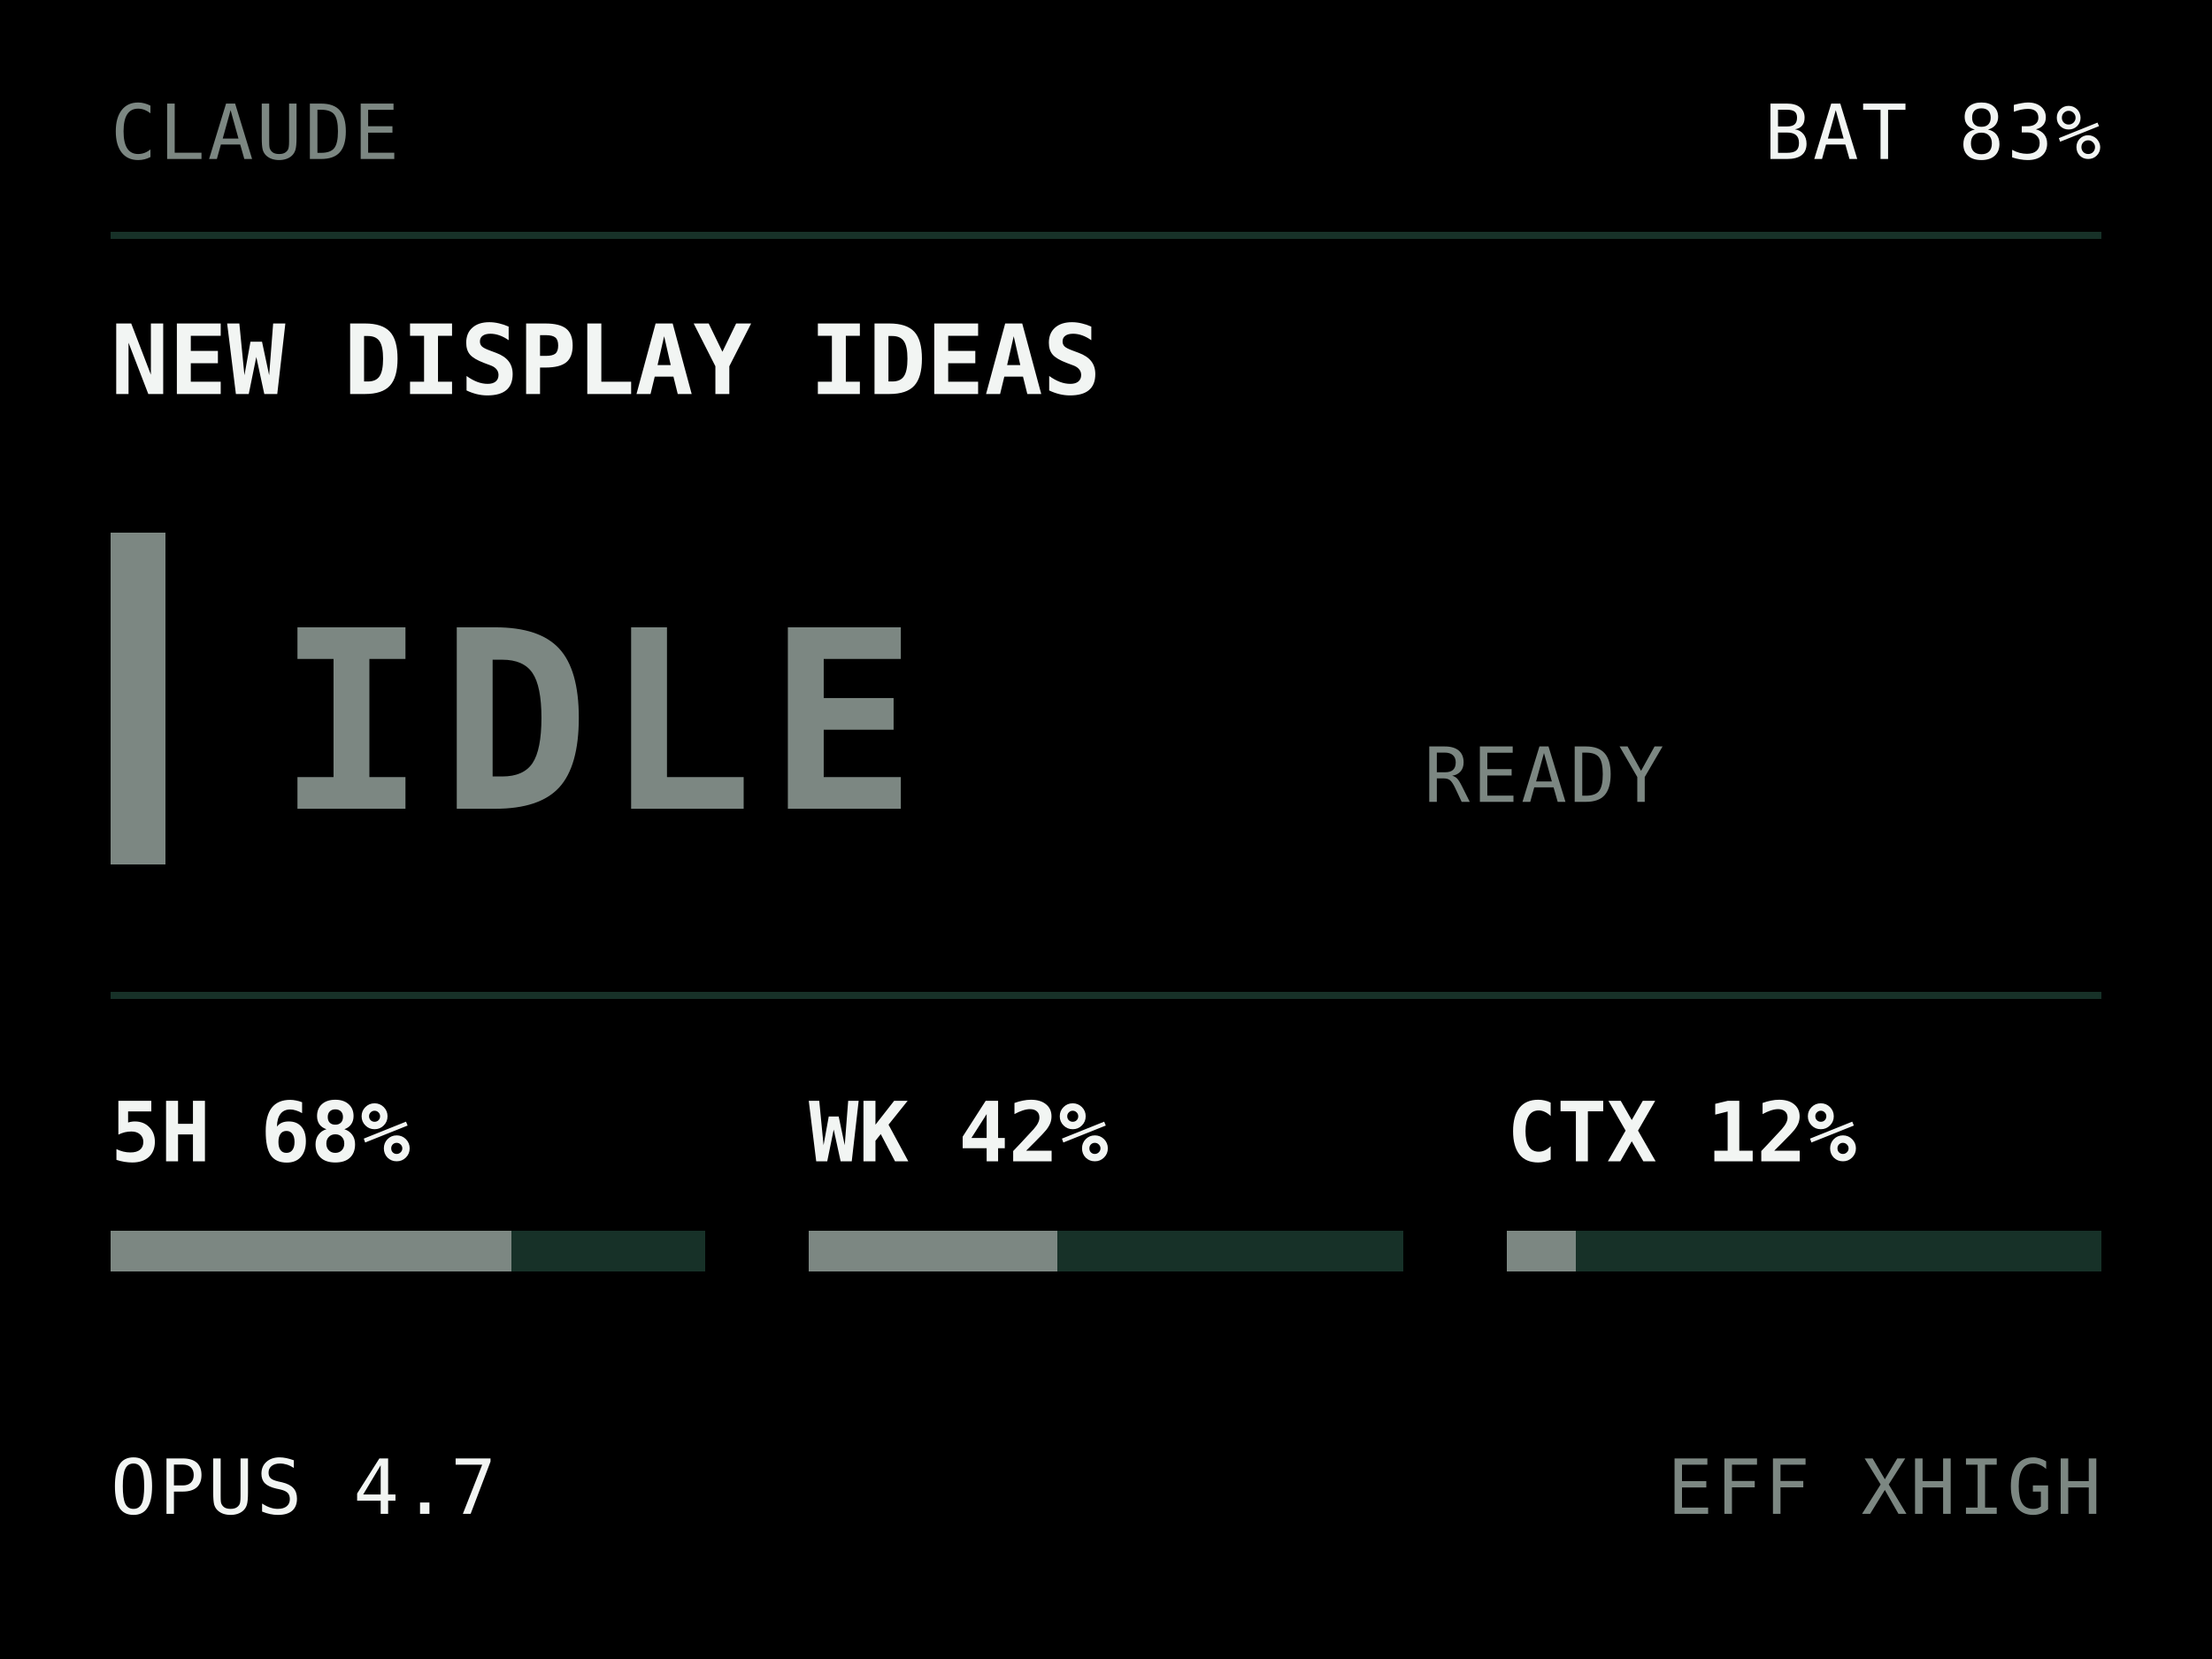
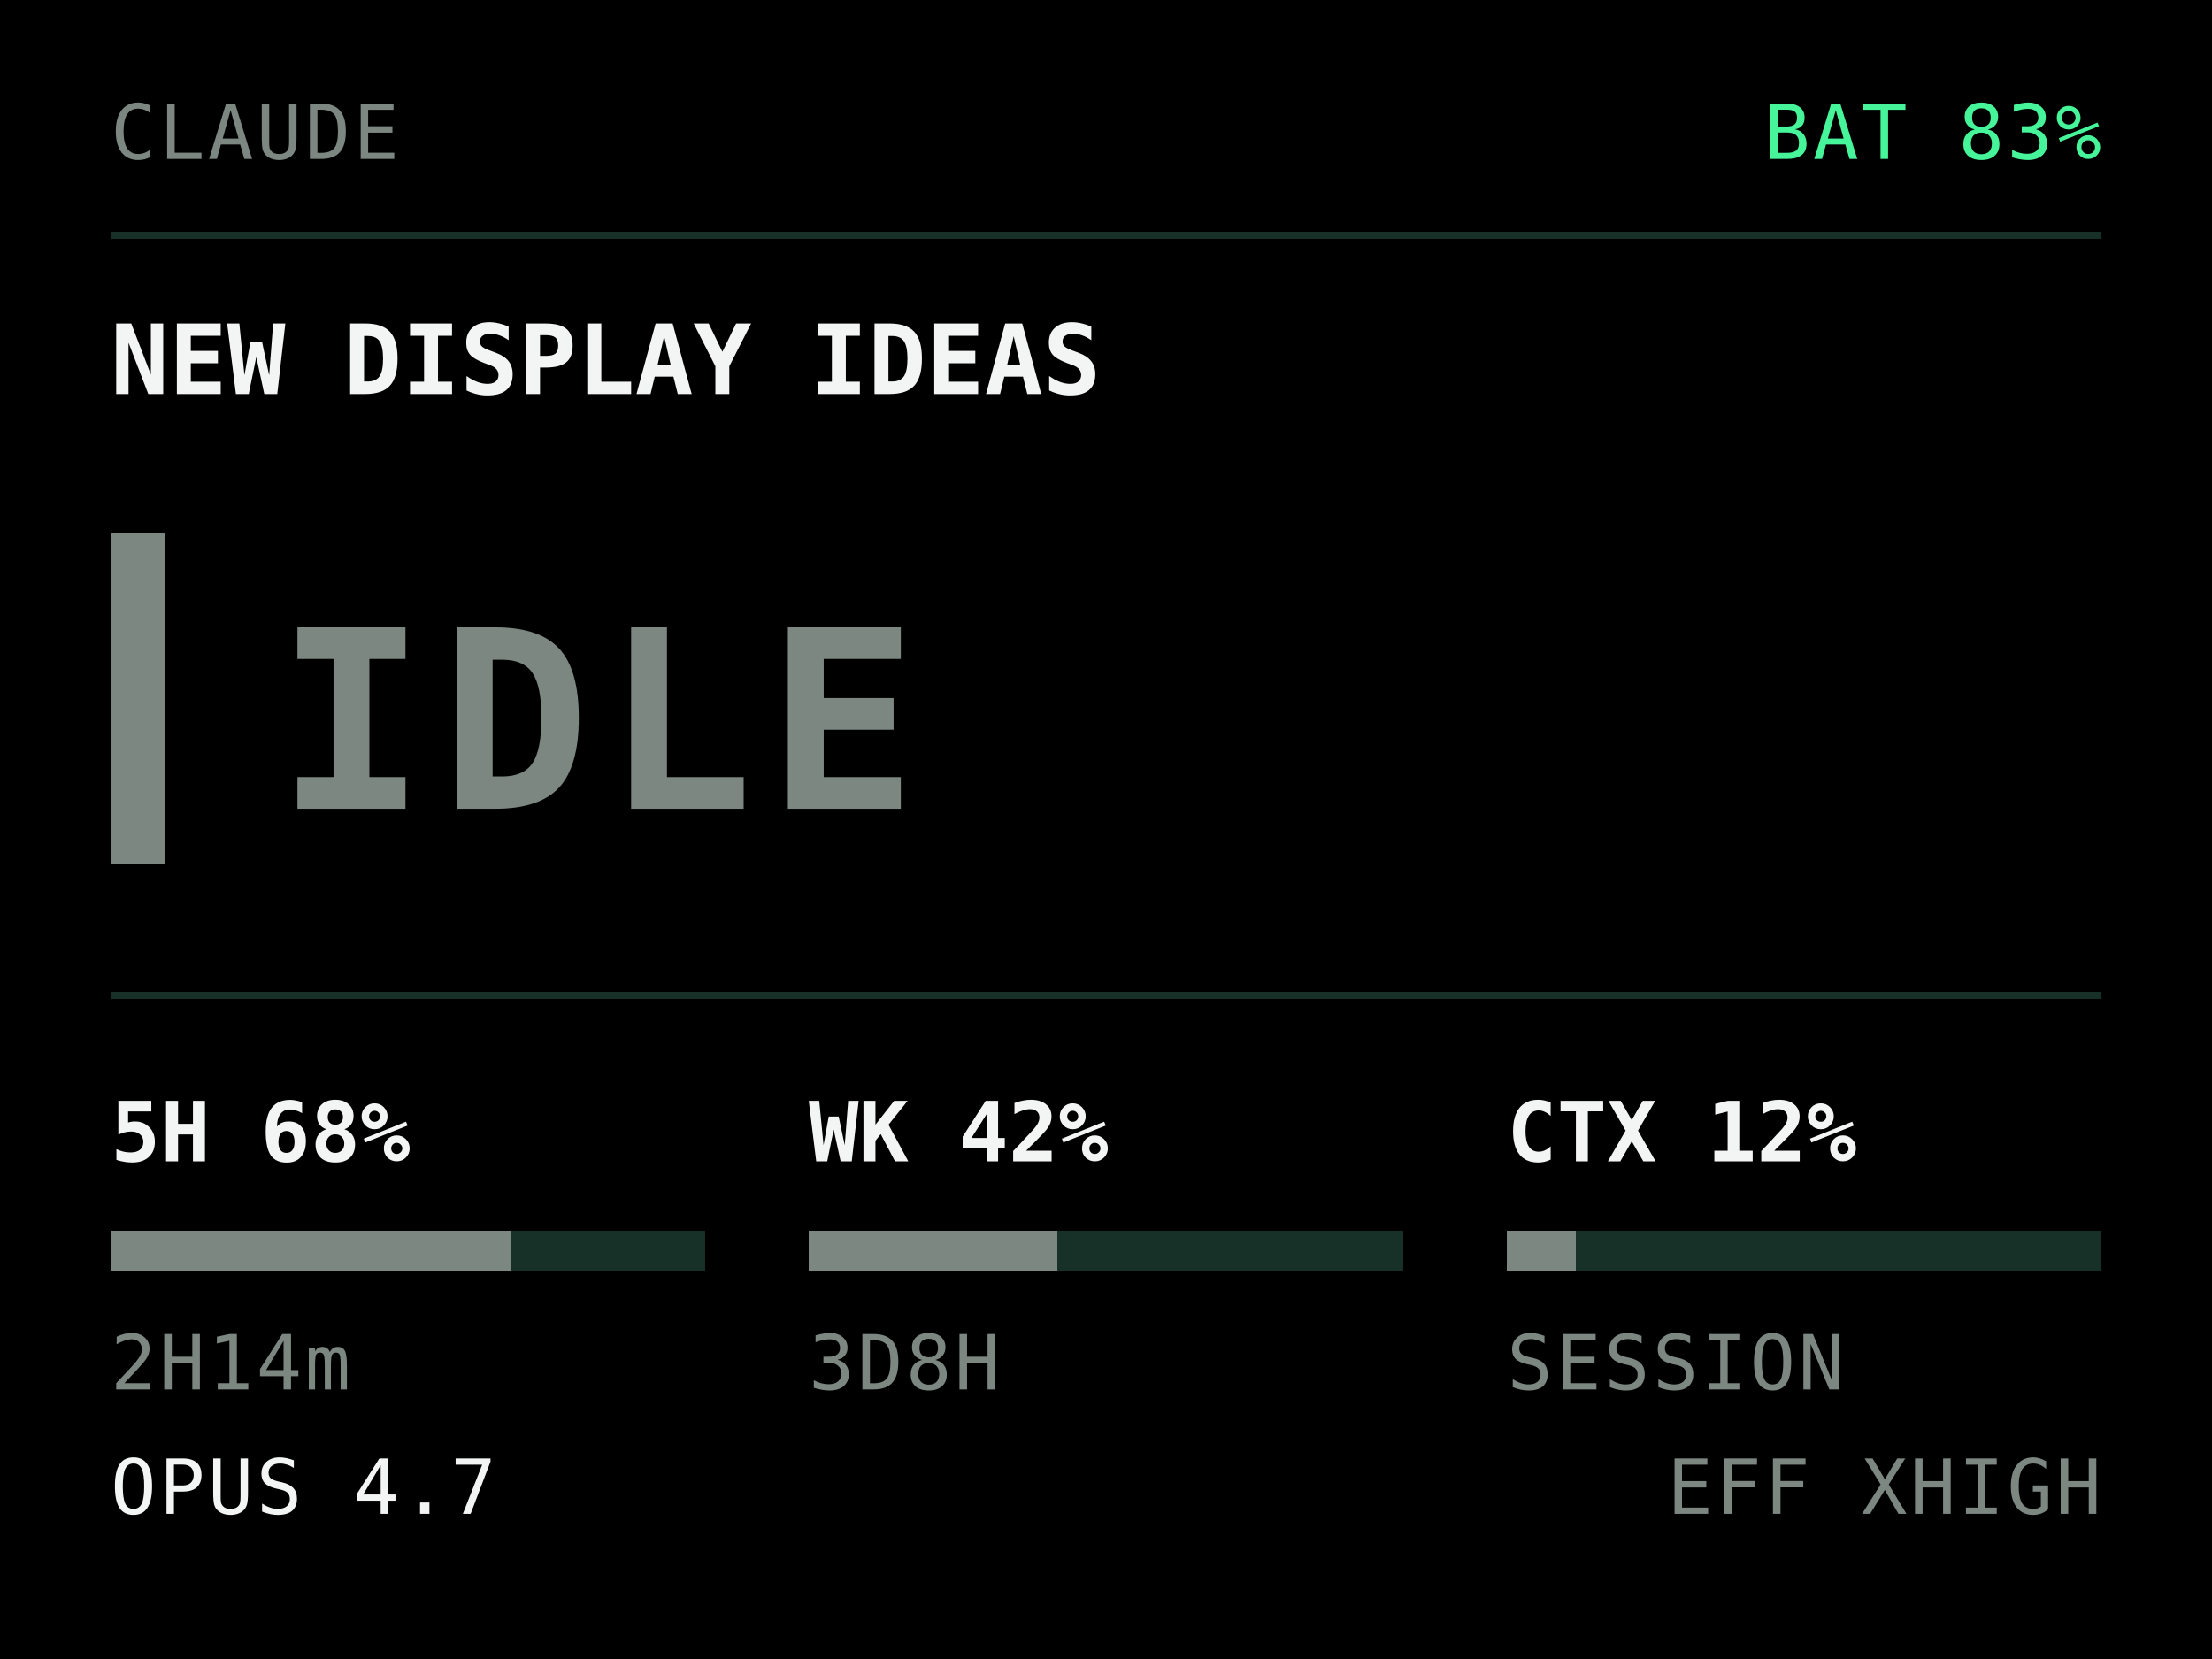
<svg xmlns="http://www.w3.org/2000/svg" width="320" height="240" viewBox="0 0 320 240" role="img" aria-labelledby="title desc" shape-rendering="crispEdges">
  <defs>
    <style>.ui{font-family:Silkscreen,Monaco,monospace}.meta{font-size:11px;letter-spacing:.4px}.title{font-size:14px;font-weight:700}.state{font-size:36px;font-weight:700;letter-spacing:2px}.value{font-size:12px;font-weight:700}</style>
  </defs>
  <rect width="320" height="240" fill="#000000" />
  <text x="16" y="23" class="ui meta" fill="#7C8782">CLAUDE</text>
-   <text x="304" y="23" class="ui meta" text-anchor="end" fill="#F2F5F3">BAT 83%</text>
+   <text x="304" y="23" class="ui meta" text-anchor="end" fill="#46F59A" aria-label="Battery 83 percent, charging">BAT 83%</text>
  <path d="M16 34h288" stroke="#173128" />
  <text x="16" y="57" class="ui title" fill="#F2F5F3">NEW DISPLAY IDEAS</text>
  <rect x="16" y="77" width="8" height="48" fill="#7C8782" />
  <text x="40" y="117" class="ui state" fill="#7C8782">IDLE</text>
-   <text x="206" y="116" class="ui meta" fill="#7C8782">READY</text>
  <path d="M16 144h288" stroke="#173128" />
  <g class="ui">
    <text x="16" y="168" class="value" fill="#F2F5F3">5H 68%</text>
    <rect x="16" y="178" width="86" height="6" fill="#173128" />
    <rect x="16" y="178" width="58" height="6" fill="#7C8782" />
+     <text x="16" y="201" class="meta" fill="#7C8782">2H14m</text>
    <text x="117" y="168" class="value" fill="#F2F5F3">WK 42%</text>
    <rect x="117" y="178" width="86" height="6" fill="#173128" />
    <rect x="117" y="178" width="36" height="6" fill="#7C8782" />
+     <text x="117" y="201" class="meta" fill="#7C8782">3D8H</text>
    <text x="218" y="168" class="value" fill="#F2F5F3">CTX 12%</text>
    <rect x="218" y="178" width="86" height="6" fill="#173128" />
    <rect x="218" y="178" width="10" height="6" fill="#7C8782" />
+     <text x="218" y="201" class="meta" fill="#7C8782">SESSION</text>
  </g>
  <text x="16" y="219" class="ui meta" fill="#F2F5F3">OPUS 4.7</text>
  <text x="304" y="219" class="ui meta" text-anchor="end" fill="#7C8782">EFF XHIGH</text>
</svg>
